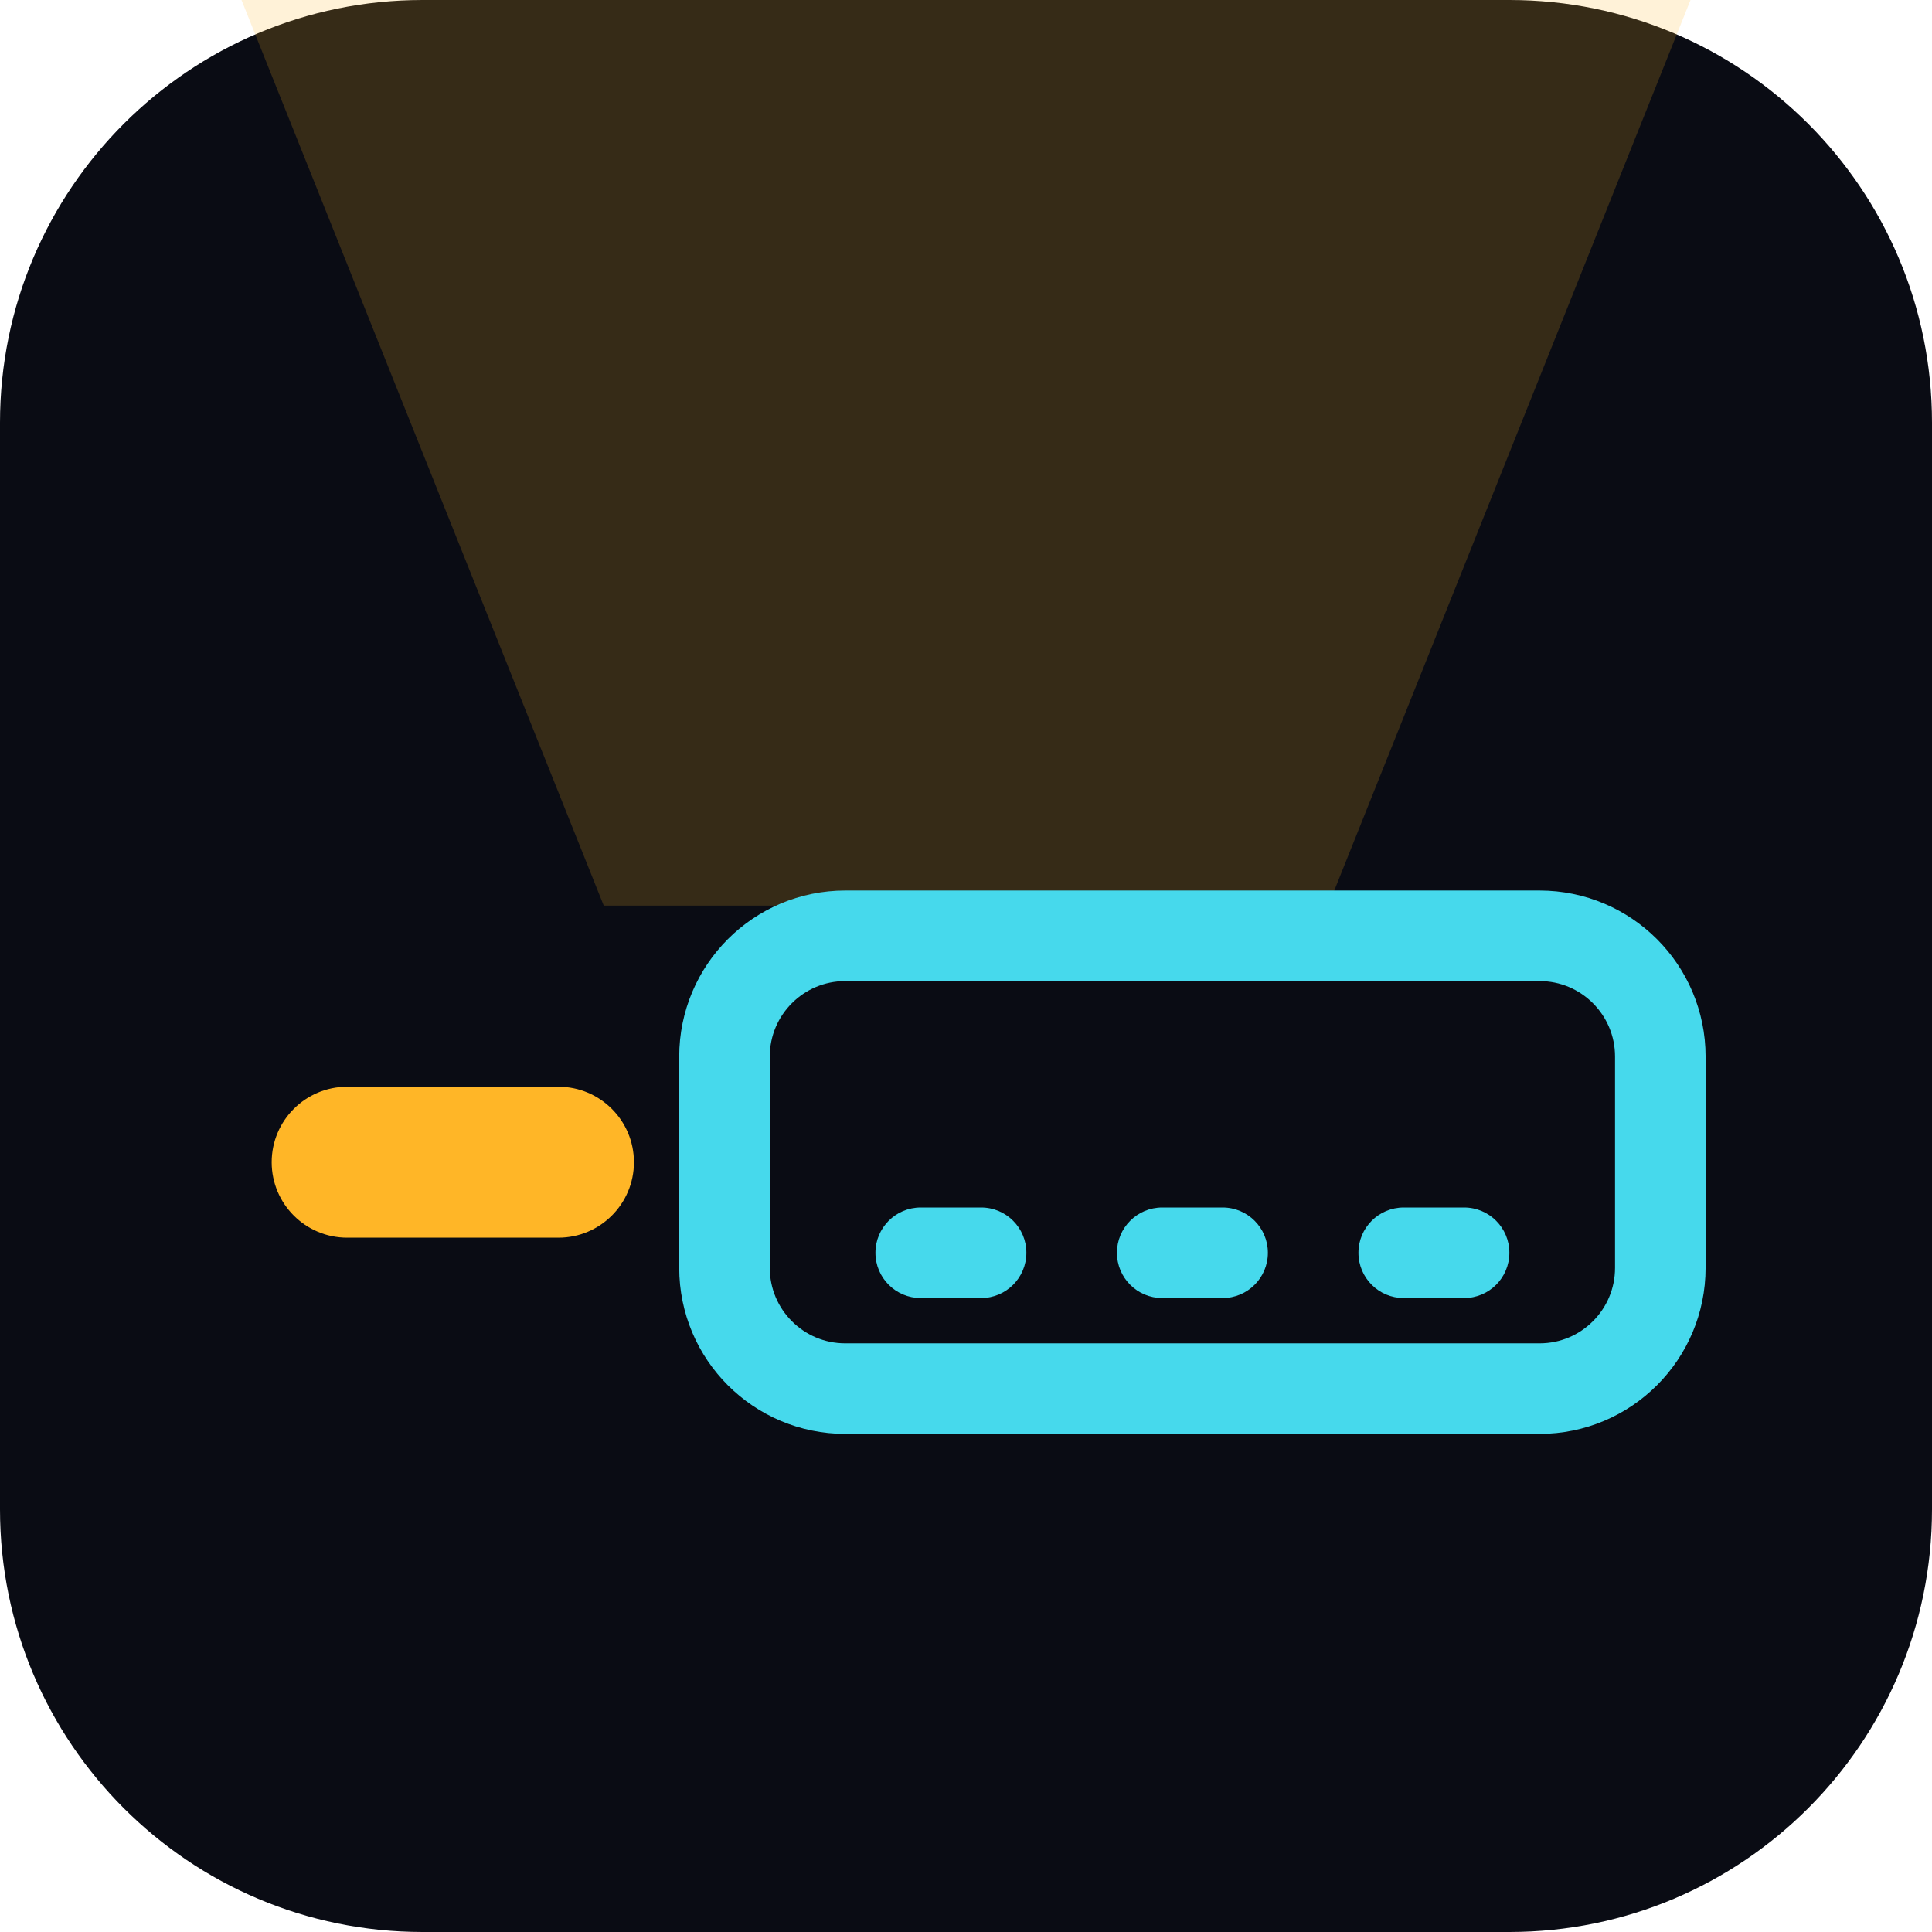
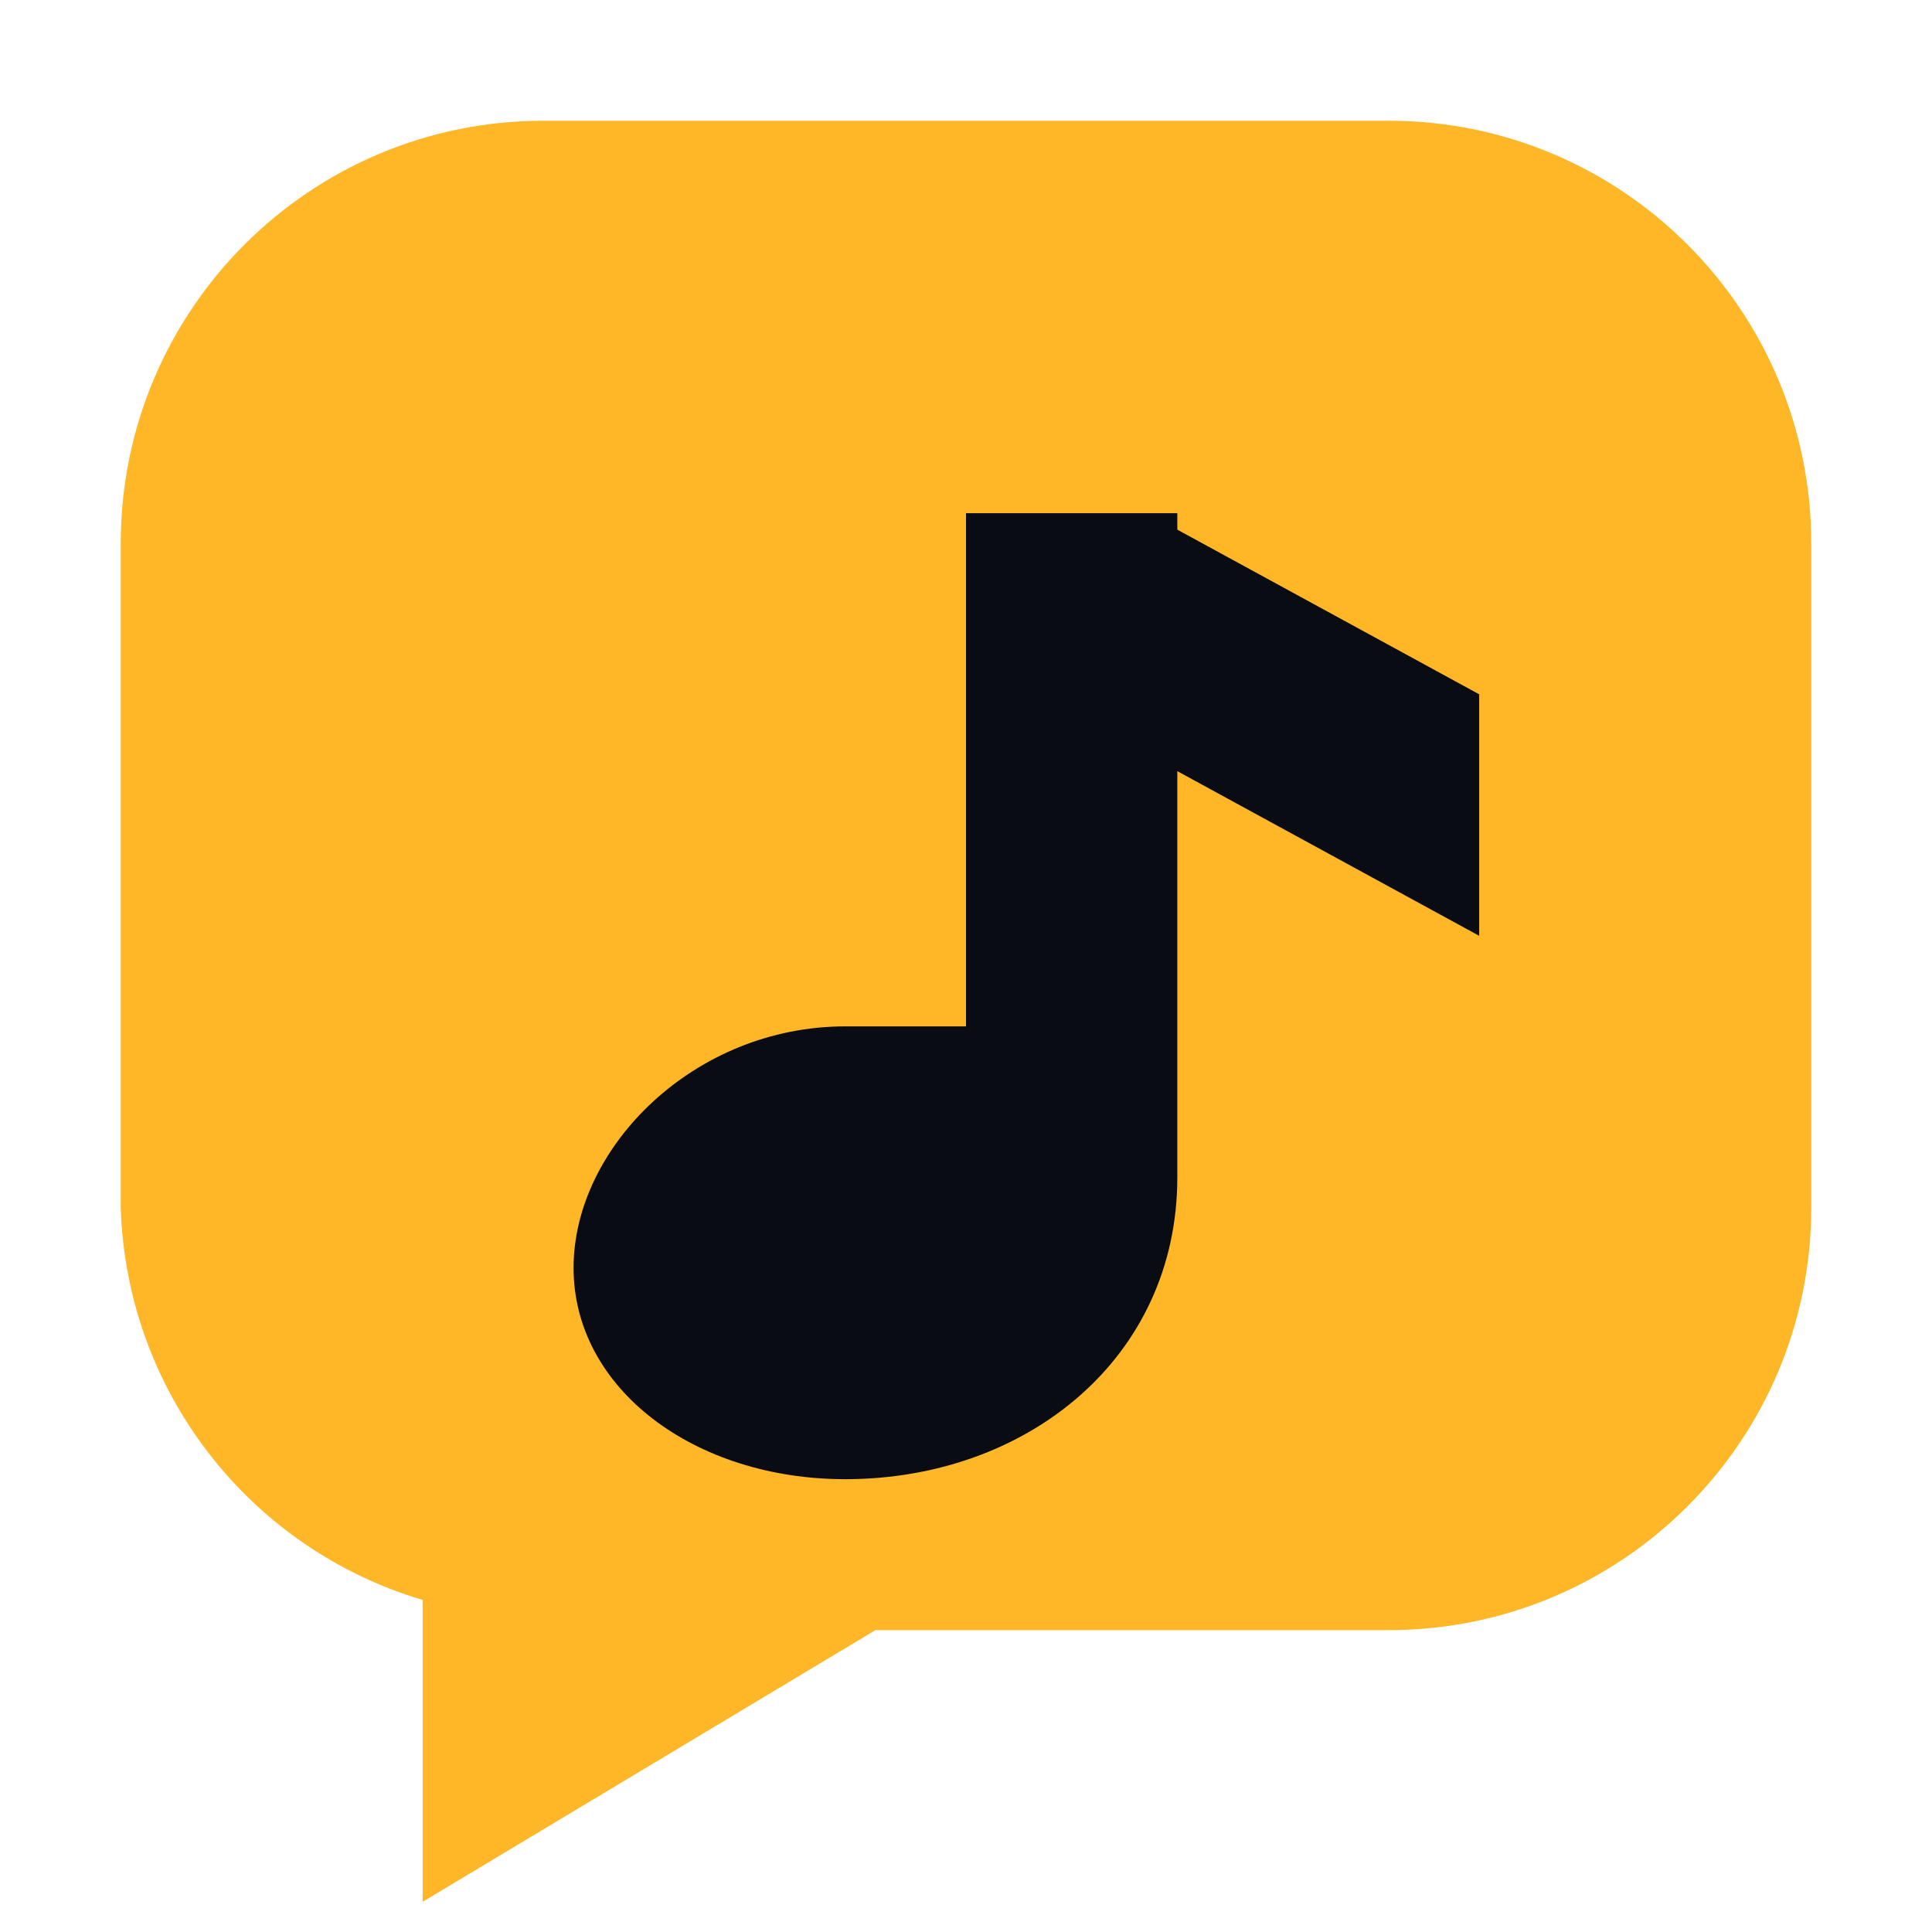
<svg xmlns="http://www.w3.org/2000/svg" viewBox="0 0 64 64">
-   <rect width="64" height="64" rx="14" fill="#0a0c14" />
-   <path d="M8 0h48L44 30H20z" fill="#ffb627" opacity=".18" />
-   <rect x="9" y="36" width="12" height="5" rx="2.5" fill="#ffb627" />
-   <rect x="24" y="31" width="31" height="15" rx="4" fill="#0a0c14" stroke="#46d9ec" stroke-width="3" />
-   <rect x="29" y="40" width="5" height="3" rx="1.5" fill="#46d9ec" />
-   <rect x="37" y="40" width="5" height="3" rx="1.5" fill="#46d9ec" />
-   <rect x="45" y="40" width="5" height="3" rx="1.5" fill="#46d9ec" />
+   <path fill="#ffb627" d="M18 4h28a14 14 0 0 1 14 14v22a14 14 0 0 1-14 14H29L14 63V53A14 14 0 0 1 4 40V18A14 14 0 0 1 18 4Z" />
+   <path fill="#0a0c14" d="M32 17h7v22c0 6-5 10-11 10-5 0-9-3-9-7s4-8 9-8h4V17Z" />
+   <path fill="#0a0c14" d="m38 17 11 6v8l-11-6Z" />
</svg>
